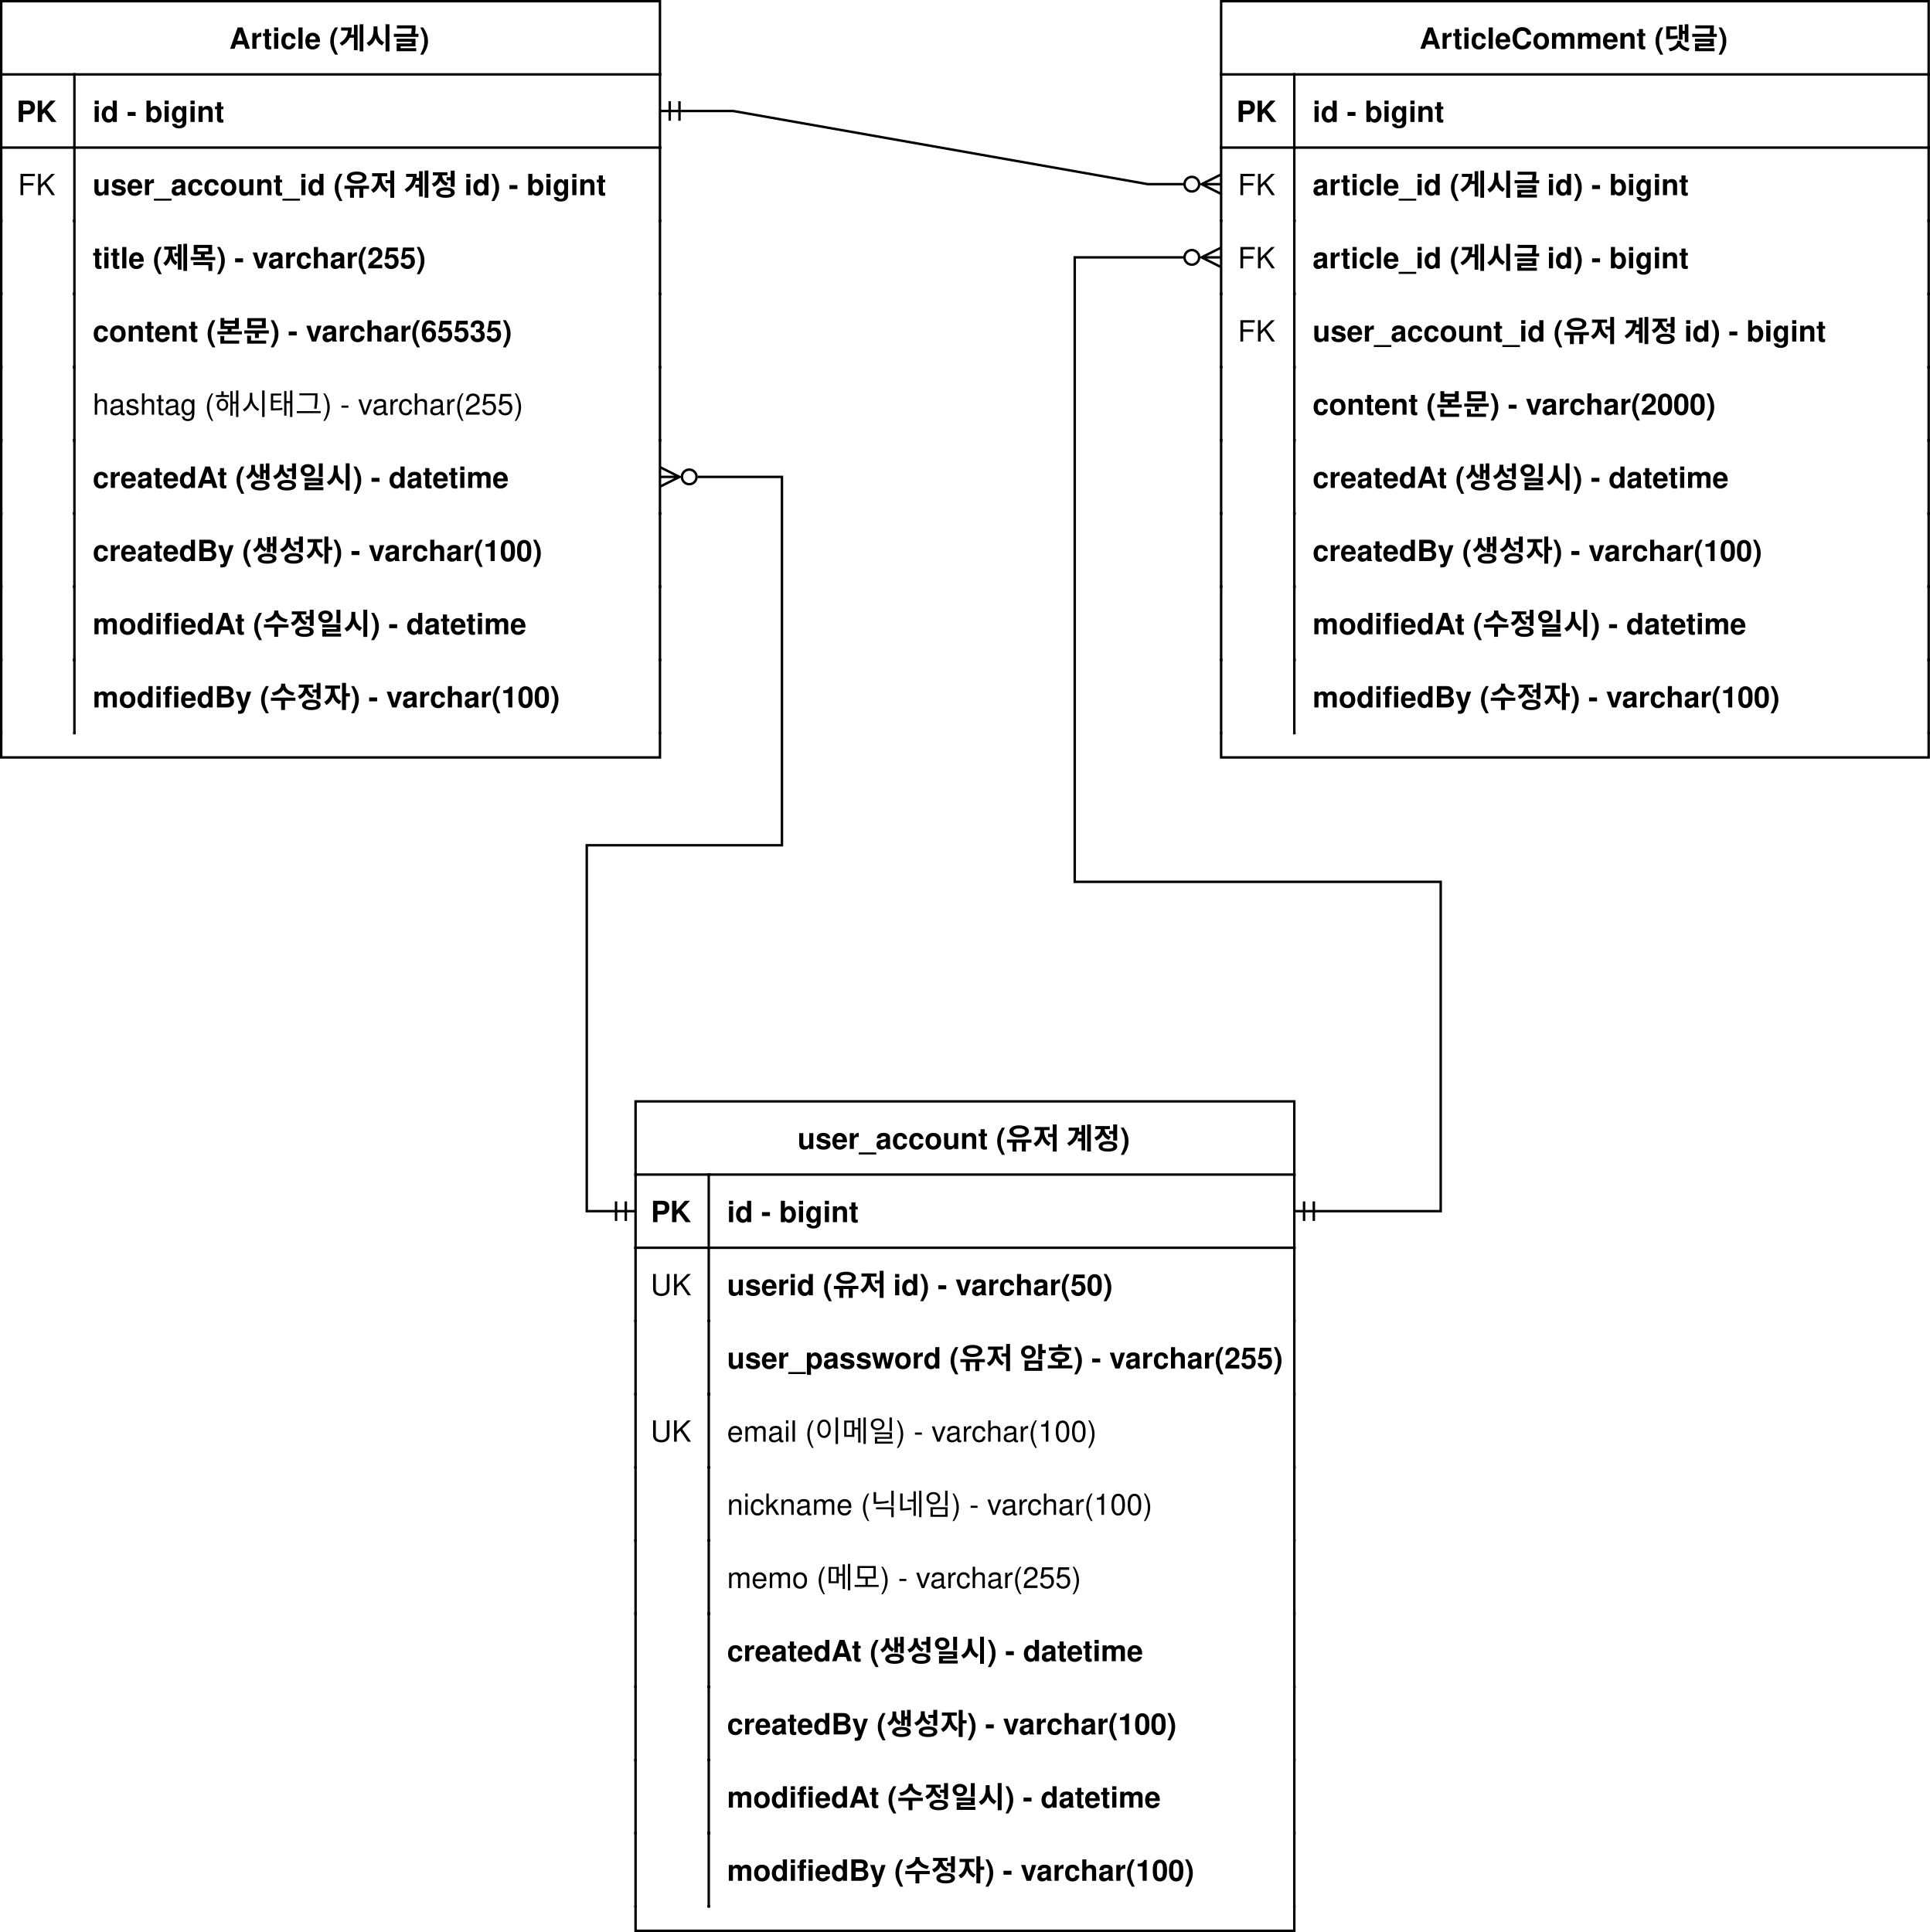
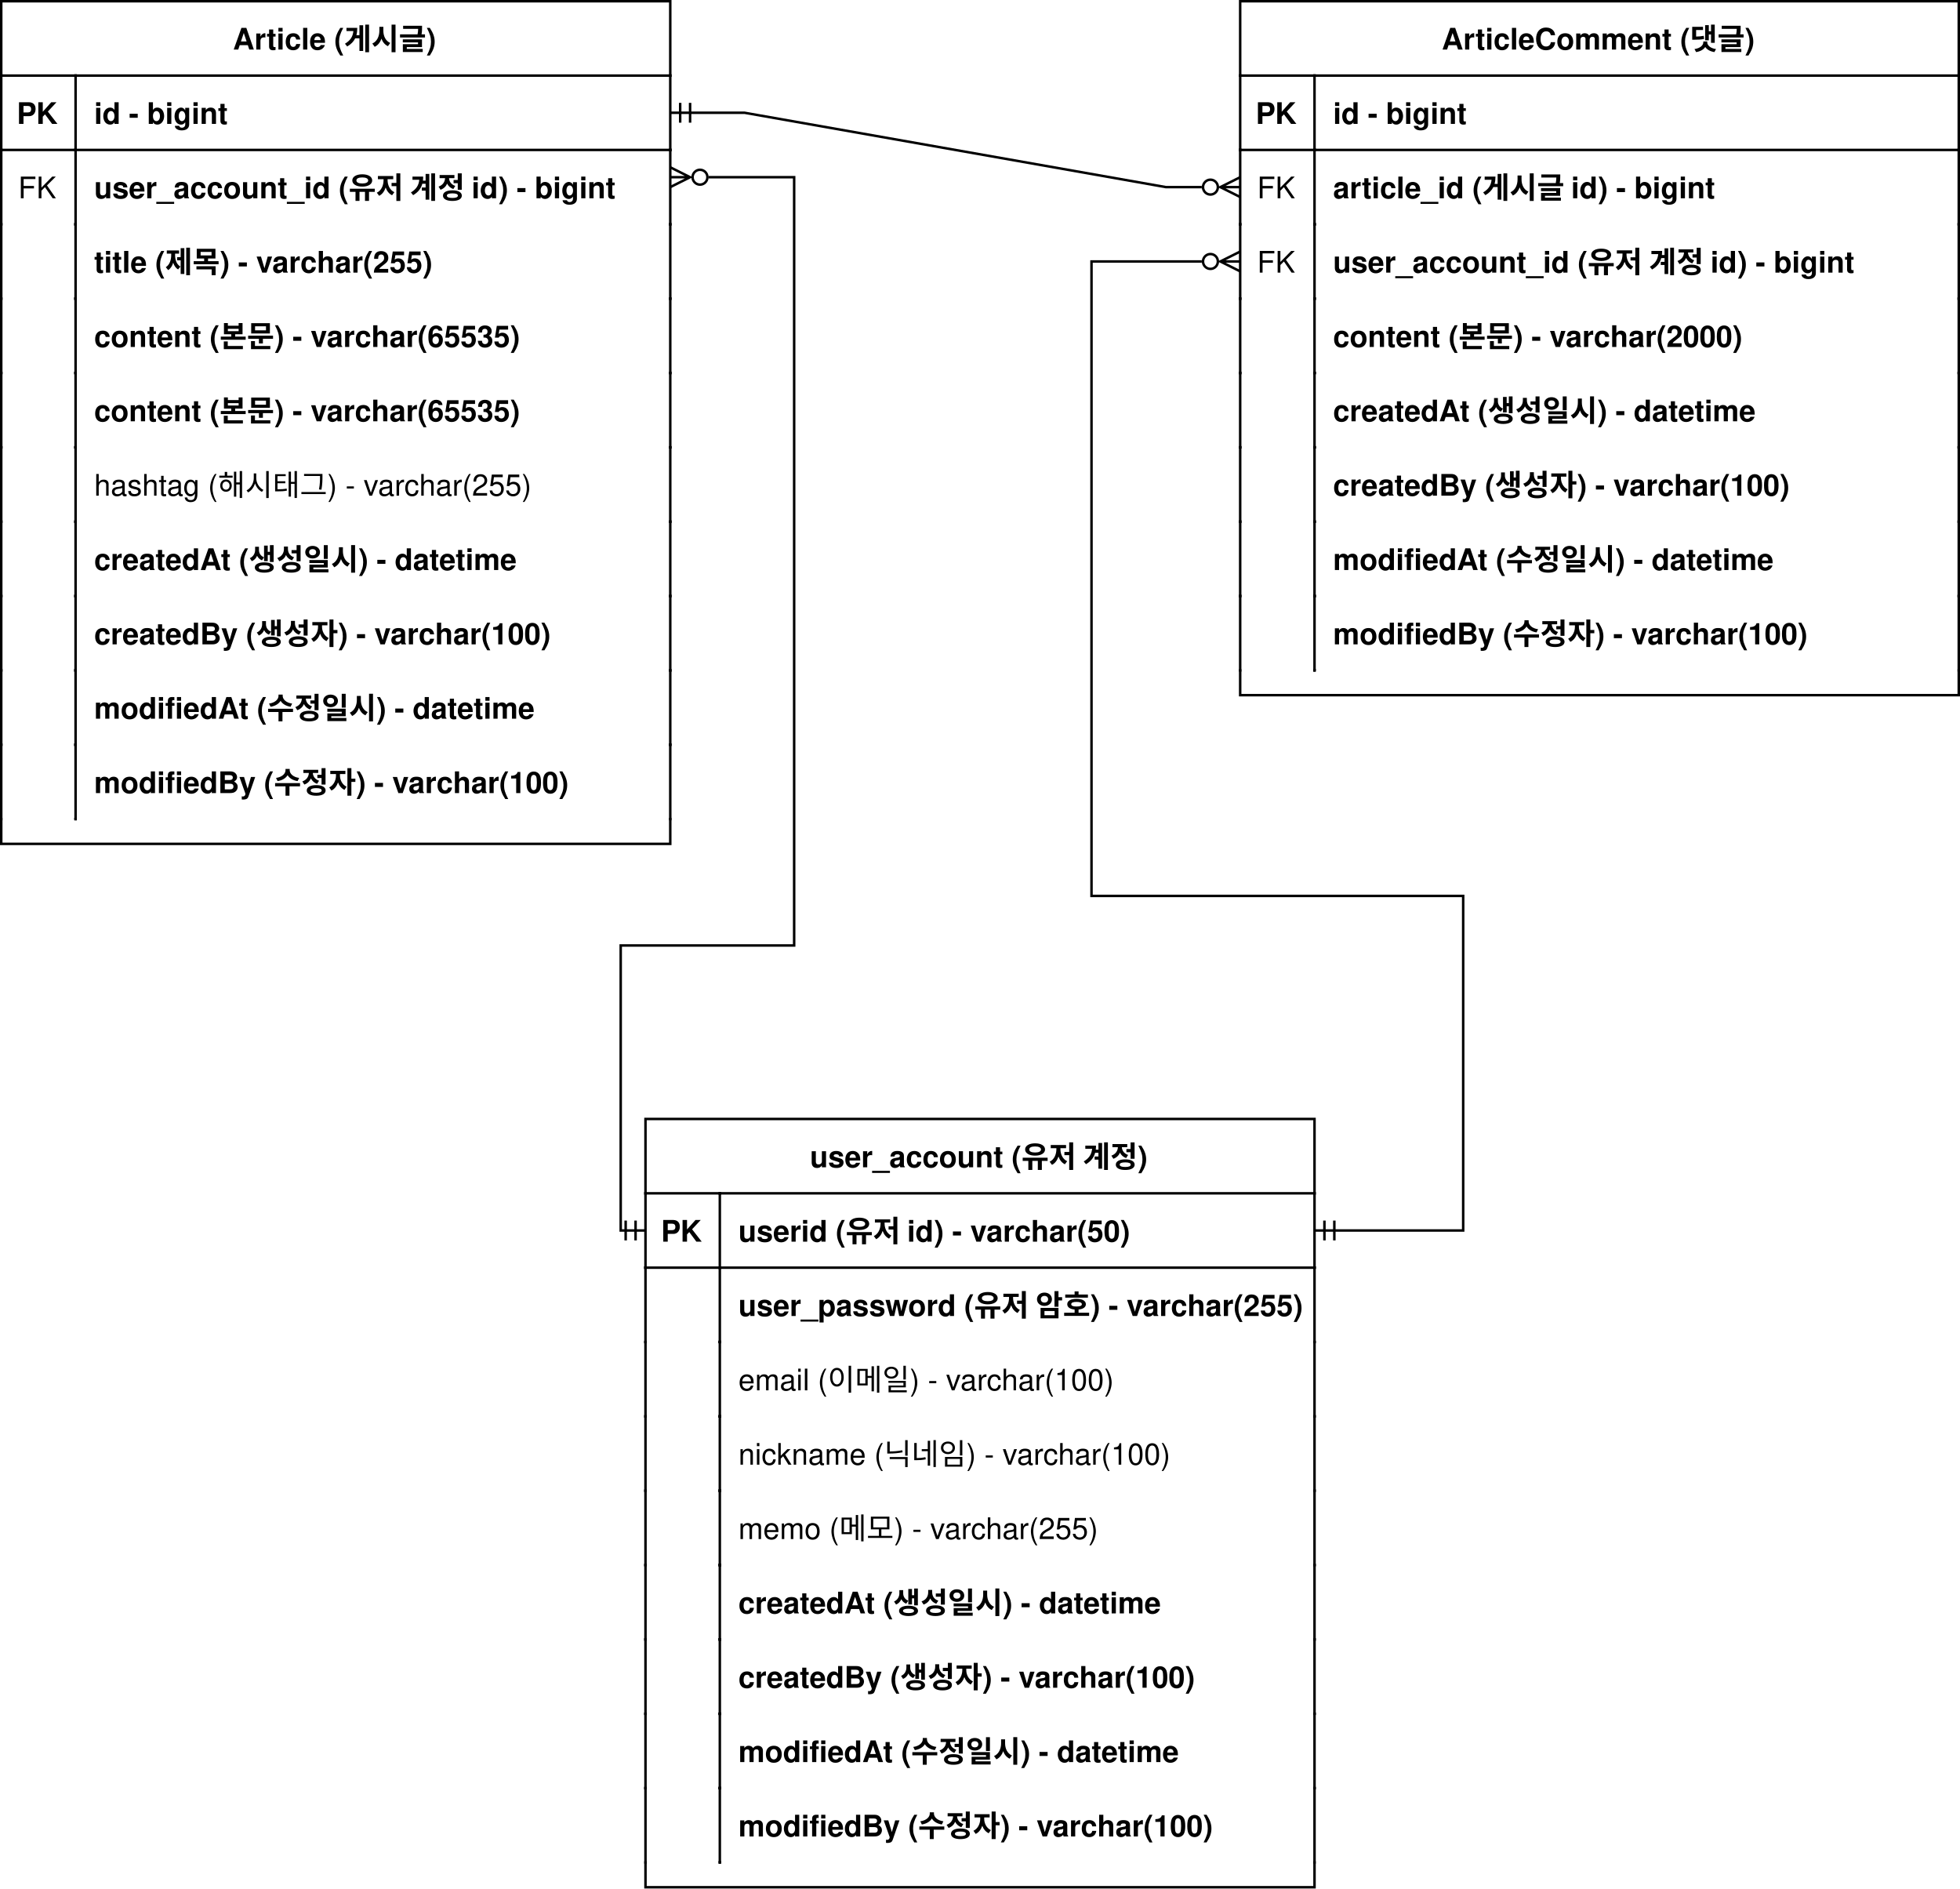
- <svg xmlns="http://www.w3.org/2000/svg" version="1.1" width="791px" height="792px" viewBox="-0.5 -0.5 791 792" content="&lt;mxfile host=&quot;app.diagrams.net&quot; modified=&quot;2022-12-03T14:19:27.117Z&quot; agent=&quot;5.0 (Windows NT 10.0; Win64; x64) AppleWebKit/537.36 (KHTML, like Gecko) Chrome/108.0.0.0 Safari/537.36&quot; etag=&quot;WDuB0_XGH_ebKMAukstE&quot; version=&quot;20.6.0&quot; type=&quot;github&quot;&gt;&lt;diagram id=&quot;R2lEEEUBdFMjLlhIrx00&quot; name=&quot;Page-1&quot;&gt;7Z1bc5s4FMc/DTPtQzuYS4IfjZ1sd5vOdtK9dJ92VCMbtoA8WGnsfvqVQAJsyRRqAjZoxk1BlmWs8xc/dDlHmjmPdr8kYON/QB4MNUP3dpq50AxjYuhT8h9N2Wcpt46TJayTwGOZioRPwXfIEnWW+hR4cHuQESMU4mBzmLhEcQyX+CANJAl6Psy2QuHht27AGgoJn5YgFFP/DjzsZ6mOrRfp72Cw9vk3T3T2TgR4Zpaw9YGHng+S4A7foxizS/wIkwjEMMbknQ8g+QoTzb7zMaa/dKYZ9+S1ornfrhFahxBsgu3bJYpI8nJLstyvQBSEtJpLBbmsIPJ15p1mzhOEcHYU7eYwpLbiZsiu6f7Eu3k9JLTcGh9Yvd9+NT+5OPgaffb3bz5OF7+/ecNK+QbCJ1a/swQHS1LZhv5Ku5tprqE5c+1urjmuNp2nKY7m6K9ZFeI9twupzQ09xOALTXK3GCSYycfUSQIRBAZBTH67uZik52EINtsgzZ6l+EHoPYA9esK8IH7mroId9B4z9dC8REgPpDB6SgundvjELoa+DcJgHZPjJakc+o1uArfkWh7AFrMcYvXxuoAJhrtSEqvOXyCKIE72JAt7l6uGtaSJxZrWc6FL45bl8UuaNHlbAkxo67zown7kgJmwgTkNwZzVdnqk+nd9lATfqXVCVptl26Xnz0EUEgG/g8A7SnJReiNJbRCE4RyFiBo4RjEUbEwzeQna/AGSNcQsYYMC1uBsl7xIzcz1t7Zmk2udk/NJcU5eNHuC5yje4oRoiZYBiUmfITWri9GGFRrCFS8/YfVOj78gjEn7PCWAyhbyY1UwGZh6TRW8lAhMQQQf35+UAfn9OADhI7lVg3gdZkZL79ygMJrEstK6zuv3uOKPmyci1bkK05uvH3gejOvbw6htj5IBzIb1zworaqVxaSAk950YYNJAnmJvKxg1v86ft7Ml2JlkN/Q35N+XYE1bR79G5/fgLK+73YBlEK8fsk/eHKnC7koVu9Ot1GpVJbWK60AmtmJCLSboL8iEm76ZcCOI4L5vJkAv4OWdiQS7tjmGjoRbwcxPW5j8C5ZL8pX435QPr+jTPHmUn+n0gPx1yHXq6ZO9qTkWS5za6Xe9PgTK3KDvXThWZEo6fABpW1ZDZoprIf/Pe+AvP/u3qy+/7X9Ft39Juo2KKV0zZdohU6QiaNDZvGCiVOp7VESR1oTYmcQB5sNDGSnm2p2rzWbabMpp8Q0kSx8krwzbfj1YZpwpnCEzQ3qDcxQzemfGxOi7IzIdBDQqBT4qaMh1qQtWpqP/2UzKK4oL0tVwnZQbc3JwzI0b2zbt01MM18uMM3UzOmZMVEfjAqBh9w2NyTC6GtUSV9iYiJ0NH2x9DNYZNhZ0VMq1SrPRC80x+bT0rQQkaQfkyjGity+k8XFEnCtTHOmcI07vHGkwF3Z1HLFq22PwHBFnu5YJJF/pzTAfuKLcWKQHlkbaEp0SWWhusdKJk8QjH8NBBK+dInU7Iw1kND6KiNNriiJdUyRfiNofRRqMZF4dRW5r22PwFBGHKhlF3H0FRe60qX7cDZnoFQtmhwaQ+goaHUD46LsCSJ8AsfoGiNFgVPPaAJJLXAGEW7Vk5gh5wSo46Ic42tQp1lypfkhzHY0PI+I4qcJI5xi57R0jDQY1rw4jZm17DB4j4qAlx0ipIyJiZOwdkQYSGh9BxBFS5vc5R1FUWqfhECGZyuuzrBK7jtvnVGbnl3P7VAOT9R4IGvh95k3kLMdPqQ5eTAbiwOSgPD/V2GReFeLY5Ih9P1sZcbxpF/R1iuti+X6D9bajJkODrmJzMsjcP1+KDFIZ8MfOq/f/rBb5qMAgN7Q4tAyyB/vc+fNkTBdN4vB54RRpy22ngYKGjBB5OBE1aXUBCJF5e3bauTDFO8t1IqRa5KNCiLwqxGkrhZBWFTRkhMifShRB+ieI1Pez016IOJFxnQSp1PioACKtCXFuod0gNMMDypmCGjJP5KxVCyAuASgyv9Bu+yQDXgFhqhUQeVWIDw6NwgkY+oiWPTTQzfi4oWZDLoEbMj/QTrkhmQ4ZDjdGORkiN7M4ZKn8QNuX0egwYokjpAojnWNE6gjaLUYadEOvDSO5xhVGLLGXqRxBW1XQ+AiigvJfAkFknqDdEkQcKx8OQVRY/rwqxPX5yhO0NkdaicM/UI6ooMqXwBGZK2i3HBlwWGVLxVXOdyQRxy2VK2i7EhodQuwag1nQW0Ne56SmA7x/hCHAAYrvincyy2QMmRiUMjgKWfOHsTeje7+S07vH7zBBf6APIN5z8hTvRSD2fk+llNBfDDl94C7An3lh5Pgfmv7WZmeLXSnbguOJXGmy/1w+KX2KnhYfS8+Kz3n3QcjRKEqMqW6LnpIlrAJJlg9z+Gk/WHxOa7nu7S3f1basnjwxSa3zDR5cb4VEP6J0XU2+r+mRh6tlH8ky++nsU4UkhYLMo4LM44KyuhEKamslUvV2WFr9ZUjK8ZnKwjm05o0uuUlKI2BYLTz3SA2sHn/rPf7KFVDZZi5yv1vpFYvPvlfq9Vwp8VE9/cr3VhKffkfh9HymLIYc3ESuE7VpyDmDIu1Qocsdb+UqEPs1f/aNhRY3KBzlriHyqhBn4elTfoWbQeFRwAdD7EGOhZyrnPGRQzmq9U+O3ve1HcguIdUKV9yQ7BKSjg5twHb7jJLT+EgTbW1qpTtSOQPddqo2T9SGIafrRsXl658nne55K5eBOEw5pK7IKMPyyatCHIqEEQjCHCWLdPtCV5tNU3ywJT7Sqdls23Tx75VjRW9fVaPDitpG5BKw0uWuuHIZDGMbkWqJK6hwq5bMHAfLrzGgS0BZlG7ymqYHljaz2JIfxxrikp+6/FD7h5yuG7PBqnPFj5fiR5e74cpl0KB3em38MOsv4h06P0yx9xnBCHF2sK4IOZhps0GOZNVFRgPNjA4ZasupC0BGp1vfymUwjIBL1RJXyJBsOaUCZ7Qvo/FRRHU8LoAiXe5/K5fBgDseDbwHB08RseOh4ma0qqDxAUQF8LsAgHS58628p95gAuzqADLK+H1yM4sTXCpsRm2MtBLAb5gYkWxxojDSNUbM2u6jL4aRYcTvq5a4wogkSryKmtGuhMZHEFtQQTlIBrn5+miNYhCWA2QchrQo8jygVAC0xf8HMd4zooAnjLSjMBo/HdFCFmLjMNDFUSQOMUpHK0Ex+HLxH0bFYIMHPwyK0SzWBfl9YF/KwKhalHwcwYLrjUOLBQM9GfHiKL81tSvz536SP5n/xjrITw6yX9iq2K1+xT5pJvYmOq7VMH5e7PzGdCVit47EZdjVYj/Ob7P5yVP5bybn5T9T7OQ0QQiXsydg439AHqQ5/gc=&lt;/diagram&gt;&lt;/mxfile&gt;" resource="https://app.diagrams.net/#Hbeginner0107%2Ffast-project-board%2Fmain%2Fdocument%2Fproject-board-erd.svg">
+ <svg xmlns="http://www.w3.org/2000/svg" version="1.1" width="791px" height="762px" viewBox="-0.5 -0.5 791 762" content="&lt;mxfile host=&quot;app.diagrams.net&quot; modified=&quot;2022-12-06T14:49:44.594Z&quot; agent=&quot;5.0 (Windows NT 10.0; Win64; x64) AppleWebKit/537.36 (KHTML, like Gecko) Chrome/108.0.0.0 Safari/537.36&quot; etag=&quot;fb7HxhsIgIs23FdnGONg&quot; version=&quot;20.6.0&quot; type=&quot;github&quot;&gt;&lt;diagram id=&quot;R2lEEEUBdFMjLlhIrx00&quot; name=&quot;Page-1&quot;&gt;7Z1tc5u4Fsc/DTPti3YwDzF+abCze2/T2Uzavdv7akcxsmELyIOVxu6nXwnEg5FMoCHYBs2kHZBlGXT+8NPTOVJ0J9z/FoOt9xm5MFA01d0r+kLRNN3Uyf804ZAmTKezNGET+26aNCkSvvg/IUtUWeqT78LdUUaMUID97XHiCkURXOGjNBDH6Pk42xoFx7+6BRvIJXxZgYBP/ct3sZemWqZapP8O/Y2X/fJEZZ+EIMvMEnYecNHzURLc41sUYXaJ9zAOQQQjTD75DOLvMFbMpYcxvdO5ot2SvzXN/XGD0CaAYOvvPq5QSJJXO5Lldg1CP6DVXCrIZgWRn9OXiu7ECOH0KNw7MKCmysyQXtPtiU/zeohpuQ2+sP60+65/sbH/PfzmHT7czxZ/fPjASvkBgidWv/MY+ytS2Zr6TlnOFVtTLEdZOoplKzMnSbEUS33PqhAfMruQ2tzSQwweaZK9wyDGTD66ShKIIDDwI3Lv+mKSnAcB2O78JHua4vmBewcO6AlnBWVn9trfQ/chVQ/NS4R0Rwqjp7Rwaocv7GLoxyDwNxE5XpHKob9ox3BHruUO7DDLwVdfVhcwxnBfSmLV+RtEIcTxgWRhn2aqYU/SxGBP0nOhS23K8nglTeoGSwRMaJu86MJ+5ICZsIU5Nc6c9XZ6oPq3PRT7P6l1AlabZdsl589+GBAB/w6BW0myUfIiSWzgB4GDAkQNHKEIcjammdwYbb+CeAMxS9ginz1wpk3+SM046kdTMcm1OuR8UpyTP5o9xg6KdjgmWqJlQGLSZ0jNamO0ZYUGcJ2VH7N6p8ePCGPyfJ4SQO0T8rIqmAx0taEK3koEOieC+08nZUDuH/sgeCCvahBtgtRoyZsbFEYTWFZY13n9Viu++ngiUp3rIHn5er7rwqi5PbTG9igZQG9Z/6ywolZalwYC8t6JACYPyFPk7jij5tf563Y2ODuT7Jr6gfx79Df06Tiv0bN3cJrX3m3Byo82d+k3byqqMPtSxV45+ZQanaqkUXE9yMSUTGjEBPUNmXBzbibccCK4PTcToOtn5b0SCWZjcwwdCVPOzE87GP8NVivyk/jvhA/vaGueNOXnKj0g/1vkOtWkZa8rlsESZ2byW++PgeJo9LMLx4pISccNkK5lNWSm2Aby/rwF3uqbN10//vfwHzT9n6DbKJnSN1NmPTJFKIIWnc0LJkqtvkdFFGFN8J1J7ONseCglhaMsbWU+V+azjBY/QLzyQPxOM833g2XGK4UzZGYIX3CWZMbZmTHRzt0RmQ0CGrUCHxU0xLpUOSvT0f90JuUdxQXpathWwg2HHFS5cWOaunl6iuF6mfFK3QyZGfefHp276E5zwONfy8cwetz8cyvnM1ozg1NRU4ycZobZIzOEKuDboNfCjBescVrzg2aG8Lb52YzxIqND2QwZGeKXmRybuoB+hnXufsZkGKNT9RKXPY0J3zbwwM7DYJNiY0EnMmyjtIBpoVh6tpJpKgBJMmZ15RhRuxfS+DjCN0gkR/rmSL7q9HwcabF84uo4YjS2x+A5wi+QWMWQ/KQ7Zx0QJ+HGIjkwFPIs0Vn0hWIXi2Mzkrjka9gP4bVTpPHwQXMZjY8i/IoMSZHeKWKcnSItJr+ujiLTxvYYPEX42S1GEftQQ5GlMlOr3ZCJWuNjMTSANFfQ6ACSTdhKgJwTINNzA0RrMap5bQDJJS4Bklm1ZOYQuf7aP+qHWMrMKpbpyn5Iex2NDyMt5lAlRt4II7p6doy0GNS8Oozoje0xeIzwg5YZRkodER4jY++ItJDQ+AjCj5CyUAEOCsPSOg2LCEmXgQLKKjGbRAqYCeysWW9GAjkw2axB0CJUQP6IvCpWgEgHb9cg4AcmBxUsQI5N5lXBj02OOFxAJyOON92CvklxfXh8tXDRGDUZWnQV25NBFDHgrcgglEHW7Lz6kAH1Ih8VGMSG5oeWQdqwz+MFnAwDpghiBFw4Rbry9GyhoNEhRC6duwCCiOID9EoQfhBqQAAZ5dI5YU3w40LdxpwZCU86WUR39TgRBzSUk1cXwBNh7IBeB6v0Ac9e6XL2Kq8KvuHQyhVUU0c0ZdVCN+PjhhzJugRuiOIH9MoNwVDWcLgxyoEssZn5gSzpw9O9jEaHEUOTGLkAjIhCCvSLkeuNQ/OiPXKNS4wYgkg00omnSwWNjyAyBv8FEEQYTKBfgvBj5cMhiIzCn1cFv7ZSevE05kgnYfcHyhEZQ/kSOCIKJ9AvRwYcRdmQYZTzDUj4cUvpxtOthEaHELPBYBZ0NzCrc1LTPj48wABgH0XL4pPUMilDJhqlDA4D9vjDyJ3TrV7J6fLhJ4zRV/QZRIeMPMVnIYjcPxIpxfSOYUYfuPfxt6wwcvx/mv7RZGeLfSnbIsMTudL48K18UvoWPS2+lpwV33Nv/SBDIy8xprodeopXsA4kaT6cwU95YeEgreWmr7d8E9uyevLEOLHOD3h0vTUSvUfJupp8G9OKd5JhVmSZ3jr7ViFJriC9UpBeLSitG66grlYi1e9+pTRfhiSd1pSS71m+Il3wkhR6L086aPcIDSybv82av2IF1D4zF7m9rfCK+bbvlXqs1Up8VK1f8VZKfOuXvs5r1pMWS0ezVq95+Y3eX/Nqe6V2huy9LhaTdEl4zchJN+jocxdcsQqGEcy3XuGSHIJgvklHYAt2u2cUnwZIkmgqMyMJHG8NNDp8470MZVzf03Ujw2ecnydn3wF3IGF96xUueSII6wtD4Ac5RxbJFiO2Mp8l7GBTucIh+HQ3XP7/K2eK2r2qRscUGer3ApjS6w65YhkMI9RvvcQlVDKrlswc+avvEQjZ5uo2XQdkzZIDQ5kbbGrXMoY4tduUHzLG7+m60VusLpT8eCt+9LlbrlgGLbqm18YPvfliraHzQ+f7niEMUcYO1hUhB3NlPshhrKbIaKGZ0SFDhoW/BGT0uVmuWAbDCKxRL3GJDEFYeOkg3b2MxkcR2fE4P0V63SpXLIMBdzxaeIkMniJ8x0P6R3eqoPEBRAZqugCA9LlLrrin3mIC7OoAMso4TWIz8xNc0j26MUY6CdQ0TIzo/JSaxEjvGOlzr1yxDIYRp6le4hIjgmjA0ju6WwmNjyAmp4KyMzR5+XpogyIQlB2hj12Xizx3KBEAfeL/gRgfGFHAE0ZKxV36lz2XRa7Uxw7NFY9r3hu7E+dnVm8vOj+zsYMXfZ/buTST2wOHUgYG1aLkqqNyJreMWWxZyUnH5kp+U6/Pn/PuF/PfsCA4hbrTO+xU68Z5tT5pp/U2Mm70XJzU+pVo2LipaNg0ajVWzW9O6jV5M3ld/loNc9+u7pCa3c1LMQhefhjIaYwQLmePwdb7jFxIc/wL&lt;/diagram&gt;&lt;/mxfile&gt;" resource="https://app.diagrams.net/#Hbeginner0107%2Ffast-project-board%2Fmain%2Fdocument%2Fproject-board-erd.svg">
  <defs>
    <clipPath id="mx-clip-0-30-30-30-0">
      <rect x="0" y="30" width="30" height="30" />
    </clipPath>
    <clipPath id="mx-clip-36-30-234-30-0">
      <rect x="36" y="30" width="234" height="30" />
    </clipPath>
    <clipPath id="mx-clip-0-60-30-30-0">
      <rect x="0" y="60" width="30" height="30" />
    </clipPath>
    <clipPath id="mx-clip-36-60-234-30-0">
      <rect x="36" y="60" width="234" height="30" />
    </clipPath>
    <clipPath id="mx-clip-36-90-234-30-0">
      <rect x="36" y="90" width="234" height="30" />
    </clipPath>
    <clipPath id="mx-clip-36-120-234-30-0">
      <rect x="36" y="120" width="234" height="30" />
    </clipPath>
    <clipPath id="mx-clip-36-150-234-30-0">
      <rect x="36" y="150" width="234" height="30" />
    </clipPath>
    <clipPath id="mx-clip-36-180-234-30-0">
      <rect x="36" y="180" width="234" height="30" />
    </clipPath>
    <clipPath id="mx-clip-36-210-234-30-0">
      <rect x="36" y="210" width="234" height="30" />
    </clipPath>
    <clipPath id="mx-clip-36-240-234-30-0">
      <rect x="36" y="240" width="234" height="30" />
    </clipPath>
    <clipPath id="mx-clip-36-270-234-30-0">
      <rect x="36" y="270" width="234" height="30" />
    </clipPath>
+     <clipPath id="mx-clip-36-300-234-30-0">
+       <rect x="36" y="300" width="234" height="30" />
+     </clipPath>
    <clipPath id="mx-clip-500-30-30-30-0">
      <rect x="500" y="30" width="30" height="30" />
    </clipPath>
    <clipPath id="mx-clip-536-30-254-30-0">
      <rect x="536" y="30" width="254" height="30" />
    </clipPath>
    <clipPath id="mx-clip-500-60-30-30-0">
      <rect x="500" y="60" width="30" height="30" />
    </clipPath>
    <clipPath id="mx-clip-536-60-254-30-0">
      <rect x="536" y="60" width="254" height="30" />
    </clipPath>
    <clipPath id="mx-clip-500-90-30-30-0">
      <rect x="500" y="90" width="30" height="30" />
    </clipPath>
    <clipPath id="mx-clip-536-90-254-30-0">
      <rect x="536" y="90" width="254" height="30" />
    </clipPath>
-     <clipPath id="mx-clip-500-120-30-30-0">
-       <rect x="500" y="120" width="30" height="30" />
-     </clipPath>
    <clipPath id="mx-clip-536-120-254-30-0">
      <rect x="536" y="120" width="254" height="30" />
    </clipPath>
    <clipPath id="mx-clip-536-150-254-30-0">
      <rect x="536" y="150" width="254" height="30" />
    </clipPath>
    <clipPath id="mx-clip-536-180-254-30-0">
      <rect x="536" y="180" width="254" height="30" />
    </clipPath>
    <clipPath id="mx-clip-536-210-254-30-0">
      <rect x="536" y="210" width="254" height="30" />
    </clipPath>
    <clipPath id="mx-clip-536-240-254-30-0">
      <rect x="536" y="240" width="254" height="30" />
    </clipPath>
-     <clipPath id="mx-clip-536-270-254-30-0">
-       <rect x="536" y="270" width="254" height="30" />
-     </clipPath>
    <clipPath id="mx-clip-260-481-30-30-0">
      <rect x="260" y="481" width="30" height="30" />
    </clipPath>
    <clipPath id="mx-clip-296-481-234-30-0">
      <rect x="296" y="481" width="234" height="30" />
    </clipPath>
-     <clipPath id="mx-clip-260-511-30-30-0">
-       <rect x="260" y="511" width="30" height="30" />
-     </clipPath>
    <clipPath id="mx-clip-296-511-234-30-0">
      <rect x="296" y="511" width="234" height="30" />
    </clipPath>
    <clipPath id="mx-clip-296-541-234-30-0">
      <rect x="296" y="541" width="234" height="30" />
    </clipPath>
-     <clipPath id="mx-clip-260-571-30-30-0">
-       <rect x="260" y="571" width="30" height="30" />
-     </clipPath>
    <clipPath id="mx-clip-296-571-234-30-0">
      <rect x="296" y="571" width="234" height="30" />
    </clipPath>
    <clipPath id="mx-clip-296-601-234-30-0">
      <rect x="296" y="601" width="234" height="30" />
    </clipPath>
    <clipPath id="mx-clip-296-631-234-30-0">
      <rect x="296" y="631" width="234" height="30" />
    </clipPath>
    <clipPath id="mx-clip-296-661-234-30-0">
      <rect x="296" y="661" width="234" height="30" />
    </clipPath>
    <clipPath id="mx-clip-296-691-234-30-0">
      <rect x="296" y="691" width="234" height="30" />
    </clipPath>
    <clipPath id="mx-clip-296-721-234-30-0">
      <rect x="296" y="721" width="234" height="30" />
-     </clipPath>
-     <clipPath id="mx-clip-296-751-234-30-0">
-       <rect x="296" y="751" width="234" height="30" />
    </clipPath>
  </defs>
  <g>
    <path d="M 0 30 L 0 0 L 270 0 L 270 30" fill="rgb(255, 255, 255)" stroke="rgb(0, 0, 0)" stroke-miterlimit="10" pointer-events="all" />
-     <path d="M 0 30 L 0 310 L 270 310 L 270 30" fill="none" stroke="rgb(0, 0, 0)" stroke-miterlimit="10" pointer-events="none" />
+     <path d="M 0 30 L 0 340 L 270 340 L 270 30" fill="none" stroke="rgb(0, 0, 0)" stroke-miterlimit="10" pointer-events="none" />
    <path d="M 0 30 L 270 30" fill="none" stroke="rgb(0, 0, 0)" stroke-miterlimit="10" pointer-events="none" />
-     <path d="M 30 30 L 30 60 L 30 90 L 30 120 L 30 150 L 30 180 L 30 210 L 30 240 L 30 270 L 30 300" fill="none" stroke="rgb(0, 0, 0)" stroke-miterlimit="10" pointer-events="none" />
+     <path d="M 30 30 L 30 60 L 30 90 L 30 120 L 30 150 L 30 180 L 30 210 L 30 240 L 30 270 L 30 300 L 30 330" fill="none" stroke="rgb(0, 0, 0)" stroke-miterlimit="10" pointer-events="none" />
    <g fill="rgb(0, 0, 0)" font-family="Helvetica" font-weight="bold" pointer-events="none" text-anchor="middle" font-size="12px">
      <text x="134.5" y="19.5">Article (게시글)</text>
    </g>
    <path d="M 0 30 M 270 30 M 270 60 L 0 60" fill="none" stroke="rgb(0, 0, 0)" stroke-linecap="square" stroke-miterlimit="10" pointer-events="none" />
    <path d="M 0 30 M 30 30 M 30 60 M 0 60" fill="none" stroke="rgb(0, 0, 0)" stroke-linecap="square" stroke-miterlimit="10" pointer-events="none" />
    <g fill="rgb(0, 0, 0)" font-family="Helvetica" font-weight="bold" pointer-events="none" clip-path="url(#mx-clip-0-30-30-30-0)" text-anchor="middle" font-size="12px">
      <text x="14.5" y="49.5">PK</text>
    </g>
    <path d="M 30 30 M 270 30 M 270 60 M 30 60" fill="none" stroke="rgb(0, 0, 0)" stroke-linecap="square" stroke-miterlimit="10" pointer-events="none" />
    <g fill="rgb(0, 0, 0)" font-family="Helvetica" font-weight="bold" text-decoration="underline" pointer-events="none" clip-path="url(#mx-clip-36-30-234-30-0)" font-size="12px">
      <text x="37.5" y="49.5">id - bigint</text>
    </g>
    <path d="M 0 60 M 30 60 M 30 90 M 0 90" fill="none" stroke="rgb(0, 0, 0)" stroke-linecap="square" stroke-miterlimit="10" pointer-events="none" />
    <g fill="rgb(0, 0, 0)" font-family="Helvetica" pointer-events="none" clip-path="url(#mx-clip-0-60-30-30-0)" text-anchor="middle" font-size="12px">
      <text x="14.5" y="79.5">FK</text>
    </g>
    <path d="M 30 60 M 270 60 M 270 90 M 30 90" fill="none" stroke="rgb(0, 0, 0)" stroke-linecap="square" stroke-miterlimit="10" pointer-events="none" />
    <g fill="rgb(0, 0, 0)" font-family="Helvetica" font-weight="bold" pointer-events="none" clip-path="url(#mx-clip-36-60-234-30-0)" font-size="12px">
      <text x="37.5" y="79.5">user_account_id (유저 계정 id) - bigint </text>
    </g>
    <path d="M 0 90 M 30 90 M 30 120 M 0 120" fill="none" stroke="rgb(0, 0, 0)" stroke-linecap="square" stroke-miterlimit="10" pointer-events="none" />
    <path d="M 30 90 M 270 90 M 270 120 M 30 120" fill="none" stroke="rgb(0, 0, 0)" stroke-linecap="square" stroke-miterlimit="10" pointer-events="none" />
    <g fill="rgb(0, 0, 0)" font-family="Helvetica" font-weight="bold" pointer-events="none" clip-path="url(#mx-clip-36-90-234-30-0)" font-size="12px">
      <text x="37.5" y="109.5">title (제목) - varchar(255) </text>
    </g>
    <path d="M 0 120 M 30 120 M 30 150 M 0 150" fill="none" stroke="rgb(0, 0, 0)" stroke-linecap="square" stroke-miterlimit="10" pointer-events="none" />
    <path d="M 30 120 M 270 120 M 270 150 M 30 150" fill="none" stroke="rgb(0, 0, 0)" stroke-linecap="square" stroke-miterlimit="10" pointer-events="none" />
    <g fill="rgb(0, 0, 0)" font-family="Helvetica" font-weight="bold" pointer-events="none" clip-path="url(#mx-clip-36-120-234-30-0)" font-size="12px">
      <text x="37.5" y="139.5">content (본문) - varchar(65535)</text>
    </g>
    <path d="M 0 150 M 30 150 M 30 180 M 0 180" fill="none" stroke="rgb(0, 0, 0)" stroke-linecap="square" stroke-miterlimit="10" pointer-events="none" />
    <path d="M 30 150 M 270 150 M 270 180 M 30 180" fill="none" stroke="rgb(0, 0, 0)" stroke-linecap="square" stroke-miterlimit="10" pointer-events="none" />
-     <g fill="rgb(0, 0, 0)" font-family="Helvetica" pointer-events="none" clip-path="url(#mx-clip-36-150-234-30-0)" font-size="12px">
-       <text x="37.5" y="169.5">hashtag (해시태그) - varchar(255)</text>
+     <g fill="rgb(0, 0, 0)" font-family="Helvetica" font-weight="bold" pointer-events="none" clip-path="url(#mx-clip-36-150-234-30-0)" font-size="12px">
+       <text x="37.5" y="169.5">content (본문) - varchar(65535)</text>
    </g>
    <path d="M 0 180 M 30 180 M 30 210 M 0 210" fill="none" stroke="rgb(0, 0, 0)" stroke-linecap="square" stroke-miterlimit="10" pointer-events="none" />
    <path d="M 30 180 M 270 180 M 270 210 M 30 210" fill="none" stroke="rgb(0, 0, 0)" stroke-linecap="square" stroke-miterlimit="10" pointer-events="none" />
-     <g fill="rgb(0, 0, 0)" font-family="Helvetica" font-weight="bold" pointer-events="none" clip-path="url(#mx-clip-36-180-234-30-0)" font-size="12px">
-       <text x="37.5" y="199.5">createdAt (생성일시) - datetime</text>
+     <g fill="rgb(0, 0, 0)" font-family="Helvetica" pointer-events="none" clip-path="url(#mx-clip-36-180-234-30-0)" font-size="12px">
+       <text x="37.5" y="199.5">hashtag (해시태그) - varchar(255)</text>
    </g>
    <path d="M 0 210 M 30 210 M 30 240 M 0 240" fill="none" stroke="rgb(0, 0, 0)" stroke-linecap="square" stroke-miterlimit="10" pointer-events="none" />
    <path d="M 30 210 M 270 210 M 270 240 M 30 240" fill="none" stroke="rgb(0, 0, 0)" stroke-linecap="square" stroke-miterlimit="10" pointer-events="none" />
    <g fill="rgb(0, 0, 0)" font-family="Helvetica" font-weight="bold" pointer-events="none" clip-path="url(#mx-clip-36-210-234-30-0)" font-size="12px">
-       <text x="37.5" y="229.5">createdBy (생성자) - varchar(100)</text>
+       <text x="37.5" y="229.5">createdAt (생성일시) - datetime</text>
    </g>
    <path d="M 0 240 M 30 240 M 30 270 M 0 270" fill="none" stroke="rgb(0, 0, 0)" stroke-linecap="square" stroke-miterlimit="10" pointer-events="none" />
    <path d="M 30 240 M 270 240 M 270 270 M 30 270" fill="none" stroke="rgb(0, 0, 0)" stroke-linecap="square" stroke-miterlimit="10" pointer-events="none" />
    <g fill="rgb(0, 0, 0)" font-family="Helvetica" font-weight="bold" pointer-events="none" clip-path="url(#mx-clip-36-240-234-30-0)" font-size="12px">
-       <text x="37.5" y="259.5">modifiedAt (수정일시) - datetime</text>
+       <text x="37.5" y="259.5">createdBy (생성자) - varchar(100)</text>
    </g>
    <path d="M 0 270 M 30 270 M 30 300 M 0 300" fill="none" stroke="rgb(0, 0, 0)" stroke-linecap="square" stroke-miterlimit="10" pointer-events="none" />
    <path d="M 30 270 M 270 270 M 270 300 M 30 300" fill="none" stroke="rgb(0, 0, 0)" stroke-linecap="square" stroke-miterlimit="10" pointer-events="none" />
    <g fill="rgb(0, 0, 0)" font-family="Helvetica" font-weight="bold" pointer-events="none" clip-path="url(#mx-clip-36-270-234-30-0)" font-size="12px">
-       <text x="37.5" y="289.5">modifiedBy (수정자) - varchar(100)</text>
+       <text x="37.5" y="289.5">modifiedAt (수정일시) - datetime</text>
+     </g>
+     <path d="M 0 300 M 30 300 M 30 330 M 0 330" fill="none" stroke="rgb(0, 0, 0)" stroke-linecap="square" stroke-miterlimit="10" pointer-events="none" />
+     <path d="M 30 300 M 270 300 M 270 330 M 30 330" fill="none" stroke="rgb(0, 0, 0)" stroke-linecap="square" stroke-miterlimit="10" pointer-events="none" />
+     <g fill="rgb(0, 0, 0)" font-family="Helvetica" font-weight="bold" pointer-events="none" clip-path="url(#mx-clip-36-300-234-30-0)" font-size="12px">
+       <text x="37.5" y="319.5">modifiedBy (수정자) - varchar(100)</text>
    </g>
    <path d="M 500 30 L 500 0 L 790 0 L 790 30" fill="rgb(255, 255, 255)" stroke="rgb(0, 0, 0)" stroke-miterlimit="10" pointer-events="none" />
-     <path d="M 500 30 L 500 310 L 790 310 L 790 30" fill="none" stroke="rgb(0, 0, 0)" stroke-miterlimit="10" pointer-events="none" />
+     <path d="M 500 30 L 500 280 L 790 280 L 790 30" fill="none" stroke="rgb(0, 0, 0)" stroke-miterlimit="10" pointer-events="none" />
    <path d="M 500 30 L 790 30" fill="none" stroke="rgb(0, 0, 0)" stroke-miterlimit="10" pointer-events="none" />
-     <path d="M 530 30 L 530 60 L 530 90 L 530 120 L 530 150 L 530 180 L 530 210 L 530 240 L 530 270 L 530 300" fill="none" stroke="rgb(0, 0, 0)" stroke-miterlimit="10" pointer-events="none" />
+     <path d="M 530 30 L 530 60 L 530 90 L 530 120 L 530 150 L 530 180 L 530 210 L 530 240 L 530 270" fill="none" stroke="rgb(0, 0, 0)" stroke-miterlimit="10" pointer-events="none" />
    <g fill="rgb(0, 0, 0)" font-family="Helvetica" font-weight="bold" pointer-events="none" text-anchor="middle" font-size="12px">
      <text x="644.5" y="19.5">ArticleComment (댓글)</text>
    </g>
    <path d="M 500 30 M 790 30 M 790 60 L 500 60" fill="none" stroke="rgb(0, 0, 0)" stroke-linecap="square" stroke-miterlimit="10" pointer-events="none" />
    <path d="M 500 30 M 530 30 M 530 60 M 500 60" fill="none" stroke="rgb(0, 0, 0)" stroke-linecap="square" stroke-miterlimit="10" pointer-events="none" />
    <g fill="rgb(0, 0, 0)" font-family="Helvetica" font-weight="bold" pointer-events="none" clip-path="url(#mx-clip-500-30-30-30-0)" text-anchor="middle" font-size="12px">
      <text x="514.5" y="49.5">PK</text>
    </g>
    <path d="M 530 30 M 790 30 M 790 60 M 530 60" fill="none" stroke="rgb(0, 0, 0)" stroke-linecap="square" stroke-miterlimit="10" pointer-events="none" />
    <g fill="rgb(0, 0, 0)" font-family="Helvetica" font-weight="bold" text-decoration="underline" pointer-events="none" clip-path="url(#mx-clip-536-30-254-30-0)" font-size="12px">
      <text x="537.5" y="49.5">id - bigint</text>
    </g>
    <path d="M 500 60 M 530 60 M 530 90 M 500 90" fill="none" stroke="rgb(0, 0, 0)" stroke-linecap="square" stroke-miterlimit="10" pointer-events="none" />
    <g fill="rgb(0, 0, 0)" font-family="Helvetica" pointer-events="none" clip-path="url(#mx-clip-500-60-30-30-0)" text-anchor="middle" font-size="12px">
      <text x="514.5" y="79.5">FK</text>
    </g>
    <path d="M 530 60 M 790 60 M 790 90 M 530 90" fill="none" stroke="rgb(0, 0, 0)" stroke-linecap="square" stroke-miterlimit="10" pointer-events="none" />
    <g fill="rgb(0, 0, 0)" font-family="Helvetica" font-weight="bold" pointer-events="none" clip-path="url(#mx-clip-536-60-254-30-0)" font-size="12px">
      <text x="537.5" y="79.5">article_id (게시글 id) - bigint</text>
    </g>
    <path d="M 500 90 M 530 90 M 530 120 M 500 120" fill="none" stroke="rgb(0, 0, 0)" stroke-linecap="square" stroke-miterlimit="10" pointer-events="none" />
    <g fill="rgb(0, 0, 0)" font-family="Helvetica" pointer-events="none" clip-path="url(#mx-clip-500-90-30-30-0)" text-anchor="middle" font-size="12px">
      <text x="514.5" y="109.5">FK</text>
    </g>
    <path d="M 530 90 M 790 90 M 790 120 M 530 120" fill="none" stroke="rgb(0, 0, 0)" stroke-linecap="square" stroke-miterlimit="10" pointer-events="none" />
    <g fill="rgb(0, 0, 0)" font-family="Helvetica" font-weight="bold" pointer-events="none" clip-path="url(#mx-clip-536-90-254-30-0)" font-size="12px">
-       <text x="537.5" y="109.5">article_id (게시글 id) - bigint</text>
+       <text x="537.5" y="109.5">user_account_id (유저 계정 id) - bigint</text>
    </g>
    <path d="M 500 120 M 530 120 M 530 150 M 500 150" fill="none" stroke="rgb(0, 0, 0)" stroke-linecap="square" stroke-miterlimit="10" pointer-events="none" />
-     <g fill="rgb(0, 0, 0)" font-family="Helvetica" pointer-events="none" clip-path="url(#mx-clip-500-120-30-30-0)" text-anchor="middle" font-size="12px">
-       <text x="514.5" y="139.5">FK</text>
-     </g>
    <path d="M 530 120 M 790 120 M 790 150 M 530 150" fill="none" stroke="rgb(0, 0, 0)" stroke-linecap="square" stroke-miterlimit="10" pointer-events="none" />
    <g fill="rgb(0, 0, 0)" font-family="Helvetica" font-weight="bold" pointer-events="none" clip-path="url(#mx-clip-536-120-254-30-0)" font-size="12px">
-       <text x="537.5" y="139.5">user_account_id (유저 계정 id) - bigint</text>
+       <text x="537.5" y="139.5">content (본문) - varchar(2000)</text>
    </g>
    <path d="M 500 150 M 530 150 M 530 180 M 500 180" fill="none" stroke="rgb(0, 0, 0)" stroke-linecap="square" stroke-miterlimit="10" pointer-events="none" />
    <path d="M 530 150 M 790 150 M 790 180 M 530 180" fill="none" stroke="rgb(0, 0, 0)" stroke-linecap="square" stroke-miterlimit="10" pointer-events="none" />
    <g fill="rgb(0, 0, 0)" font-family="Helvetica" font-weight="bold" pointer-events="none" clip-path="url(#mx-clip-536-150-254-30-0)" font-size="12px">
-       <text x="537.5" y="169.5">content (본문) - varchar(2000)</text>
+       <text x="537.5" y="169.5">createdAt (생성일시) - datetime</text>
    </g>
    <path d="M 500 180 M 530 180 M 530 210 M 500 210" fill="none" stroke="rgb(0, 0, 0)" stroke-linecap="square" stroke-miterlimit="10" pointer-events="none" />
    <path d="M 530 180 M 790 180 M 790 210 M 530 210" fill="none" stroke="rgb(0, 0, 0)" stroke-linecap="square" stroke-miterlimit="10" pointer-events="none" />
    <g fill="rgb(0, 0, 0)" font-family="Helvetica" font-weight="bold" pointer-events="none" clip-path="url(#mx-clip-536-180-254-30-0)" font-size="12px">
-       <text x="537.5" y="199.5">createdAt (생성일시) - datetime</text>
+       <text x="537.5" y="199.5">createdBy (생성자) - varchar(100)</text>
    </g>
    <path d="M 500 210 M 530 210 M 530 240 M 500 240" fill="none" stroke="rgb(0, 0, 0)" stroke-linecap="square" stroke-miterlimit="10" pointer-events="none" />
    <path d="M 530 210 M 790 210 M 790 240 M 530 240" fill="none" stroke="rgb(0, 0, 0)" stroke-linecap="square" stroke-miterlimit="10" pointer-events="none" />
    <g fill="rgb(0, 0, 0)" font-family="Helvetica" font-weight="bold" pointer-events="none" clip-path="url(#mx-clip-536-210-254-30-0)" font-size="12px">
-       <text x="537.5" y="229.5">createdBy (생성자) - varchar(100)</text>
+       <text x="537.5" y="229.5">modifiedAt (수정일시) - datetime</text>
    </g>
    <path d="M 500 240 M 530 240 M 530 270 M 500 270" fill="none" stroke="rgb(0, 0, 0)" stroke-linecap="square" stroke-miterlimit="10" pointer-events="none" />
    <path d="M 530 240 M 790 240 M 790 270 M 530 270" fill="none" stroke="rgb(0, 0, 0)" stroke-linecap="square" stroke-miterlimit="10" pointer-events="none" />
    <g fill="rgb(0, 0, 0)" font-family="Helvetica" font-weight="bold" pointer-events="none" clip-path="url(#mx-clip-536-240-254-30-0)" font-size="12px">
-       <text x="537.5" y="259.5">modifiedAt (수정일시) - datetime</text>
-     </g>
-     <path d="M 500 270 M 530 270 M 530 300 M 500 300" fill="none" stroke="rgb(0, 0, 0)" stroke-linecap="square" stroke-miterlimit="10" pointer-events="none" />
-     <path d="M 530 270 M 790 270 M 790 300 M 530 300" fill="none" stroke="rgb(0, 0, 0)" stroke-linecap="square" stroke-miterlimit="10" pointer-events="none" />
-     <g fill="rgb(0, 0, 0)" font-family="Helvetica" font-weight="bold" pointer-events="none" clip-path="url(#mx-clip-536-270-254-30-0)" font-size="12px">
-       <text x="537.5" y="289.5">modifiedBy (수정자) - varchar(100)</text>
+       <text x="537.5" y="259.5">modifiedBy (수정자) - varchar(100)</text>
    </g>
    <path d="M 270 45 L 300 45 L 470 75 L 484.5 75" fill="none" stroke="rgb(0, 0, 0)" stroke-miterlimit="10" pointer-events="none" />
    <path d="M 274 41 L 274 49 M 278 41 L 278 49" fill="none" stroke="rgb(0, 0, 0)" stroke-miterlimit="10" pointer-events="none" />
    <ellipse cx="488" cy="75" rx="3" ry="3" fill="none" stroke="rgb(0, 0, 0)" pointer-events="none" />
    <path d="M 500 71 L 492 75 L 500 79 M 492 75 L 500 75" fill="none" stroke="rgb(0, 0, 0)" stroke-miterlimit="10" pointer-events="none" />
    <path d="M 260 481 L 260 451 L 530 451 L 530 481" fill="rgb(255, 255, 255)" stroke="rgb(0, 0, 0)" stroke-miterlimit="10" pointer-events="none" />
-     <path d="M 260 481 L 260 791 L 530 791 L 530 481" fill="none" stroke="rgb(0, 0, 0)" stroke-miterlimit="10" pointer-events="none" />
+     <path d="M 260 481 L 260 761 L 530 761 L 530 481" fill="none" stroke="rgb(0, 0, 0)" stroke-miterlimit="10" pointer-events="none" />
    <path d="M 260 481 L 530 481" fill="none" stroke="rgb(0, 0, 0)" stroke-miterlimit="10" pointer-events="none" />
-     <path d="M 290 481 L 290 511 L 290 541 L 290 571 L 290 601 L 290 631 L 290 661 L 290 691 L 290 721 L 290 751 L 290 781" fill="none" stroke="rgb(0, 0, 0)" stroke-miterlimit="10" pointer-events="none" />
+     <path d="M 290 481 L 290 511 L 290 541 L 290 571 L 290 601 L 290 631 L 290 661 L 290 691 L 290 721 L 290 751" fill="none" stroke="rgb(0, 0, 0)" stroke-miterlimit="10" pointer-events="none" />
    <g fill="rgb(0, 0, 0)" font-family="Helvetica" font-weight="bold" pointer-events="none" text-anchor="middle" font-size="12px">
      <text x="394.5" y="470.5">user_account (유저 계정)</text>
    </g>
    <path d="M 260 481 M 530 481 M 530 511 L 260 511" fill="none" stroke="rgb(0, 0, 0)" stroke-linecap="square" stroke-miterlimit="10" pointer-events="none" />
    <path d="M 260 481 M 290 481 M 290 511 M 260 511" fill="none" stroke="rgb(0, 0, 0)" stroke-linecap="square" stroke-miterlimit="10" pointer-events="none" />
    <g fill="rgb(0, 0, 0)" font-family="Helvetica" font-weight="bold" pointer-events="none" clip-path="url(#mx-clip-260-481-30-30-0)" text-anchor="middle" font-size="12px">
      <text x="274.5" y="500.5">PK</text>
    </g>
    <path d="M 290 481 M 530 481 M 530 511 M 290 511" fill="none" stroke="rgb(0, 0, 0)" stroke-linecap="square" stroke-miterlimit="10" pointer-events="none" />
    <g fill="rgb(0, 0, 0)" font-family="Helvetica" font-weight="bold" text-decoration="underline" pointer-events="none" clip-path="url(#mx-clip-296-481-234-30-0)" font-size="12px">
-       <text x="297.5" y="500.5">id - bigint</text>
+       <text x="297.5" y="500.5">userid (유저 id) - varchar(50)</text>
    </g>
    <path d="M 260 511 M 290 511 M 290 541 M 260 541" fill="none" stroke="rgb(0, 0, 0)" stroke-linecap="square" stroke-miterlimit="10" pointer-events="none" />
-     <g fill="rgb(0, 0, 0)" font-family="Helvetica" pointer-events="none" clip-path="url(#mx-clip-260-511-30-30-0)" text-anchor="middle" font-size="12px">
-       <text x="274.5" y="530.5">UK</text>
-     </g>
    <path d="M 290 511 M 530 511 M 530 541 M 290 541" fill="none" stroke="rgb(0, 0, 0)" stroke-linecap="square" stroke-miterlimit="10" pointer-events="none" />
    <g fill="rgb(0, 0, 0)" font-family="Helvetica" font-weight="bold" pointer-events="none" clip-path="url(#mx-clip-296-511-234-30-0)" font-size="12px">
-       <text x="297.5" y="530.5">userid (유저 id) - varchar(50)</text>
+       <text x="297.5" y="530.5">user_password (유저 암호) - varchar(255)</text>
    </g>
    <path d="M 260 541 M 290 541 M 290 571 M 260 571" fill="none" stroke="rgb(0, 0, 0)" stroke-linecap="square" stroke-miterlimit="10" pointer-events="none" />
    <path d="M 290 541 M 530 541 M 530 571 M 290 571" fill="none" stroke="rgb(0, 0, 0)" stroke-linecap="square" stroke-miterlimit="10" pointer-events="none" />
-     <g fill="rgb(0, 0, 0)" font-family="Helvetica" font-weight="bold" pointer-events="none" clip-path="url(#mx-clip-296-541-234-30-0)" font-size="12px">
-       <text x="297.5" y="560.5">user_password (유저 암호) - varchar(255)</text>
+     <g fill="rgb(0, 0, 0)" font-family="Helvetica" pointer-events="none" clip-path="url(#mx-clip-296-541-234-30-0)" font-size="12px">
+       <text x="297.5" y="560.5">email (이메일) - varchar(100)    </text>
    </g>
    <path d="M 260 571 M 290 571 M 290 601 M 260 601" fill="none" stroke="rgb(0, 0, 0)" stroke-linecap="square" stroke-miterlimit="10" pointer-events="none" />
-     <g fill="rgb(0, 0, 0)" font-family="Helvetica" pointer-events="none" clip-path="url(#mx-clip-260-571-30-30-0)" text-anchor="middle" font-size="12px">
-       <text x="274.5" y="590.5">UK</text>
-     </g>
    <path d="M 290 571 M 530 571 M 530 601 M 290 601" fill="none" stroke="rgb(0, 0, 0)" stroke-linecap="square" stroke-miterlimit="10" pointer-events="none" />
    <g fill="rgb(0, 0, 0)" font-family="Helvetica" pointer-events="none" clip-path="url(#mx-clip-296-571-234-30-0)" font-size="12px">
-       <text x="297.5" y="590.5">email (이메일) - varchar(100)    </text>
+       <text x="297.5" y="590.5">nickname (닉네임) - varchar(100)</text>
    </g>
    <path d="M 260 601 M 290 601 M 290 631 M 260 631" fill="none" stroke="rgb(0, 0, 0)" stroke-linecap="square" stroke-miterlimit="10" pointer-events="none" />
    <path d="M 290 601 M 530 601 M 530 631 M 290 631" fill="none" stroke="rgb(0, 0, 0)" stroke-linecap="square" stroke-miterlimit="10" pointer-events="none" />
    <g fill="rgb(0, 0, 0)" font-family="Helvetica" pointer-events="none" clip-path="url(#mx-clip-296-601-234-30-0)" font-size="12px">
-       <text x="297.5" y="620.5">nickname (닉네임) - varchar(100)</text>
+       <text x="297.5" y="620.5">memo (메모) - varchar(255)</text>
    </g>
    <path d="M 260 631 M 290 631 M 290 661 M 260 661" fill="none" stroke="rgb(0, 0, 0)" stroke-linecap="square" stroke-miterlimit="10" pointer-events="none" />
    <path d="M 290 631 M 530 631 M 530 661 M 290 661" fill="none" stroke="rgb(0, 0, 0)" stroke-linecap="square" stroke-miterlimit="10" pointer-events="none" />
-     <g fill="rgb(0, 0, 0)" font-family="Helvetica" pointer-events="none" clip-path="url(#mx-clip-296-631-234-30-0)" font-size="12px">
-       <text x="297.5" y="650.5">memo (메모) - varchar(255)</text>
+     <g fill="rgb(0, 0, 0)" font-family="Helvetica" font-weight="bold" pointer-events="none" clip-path="url(#mx-clip-296-631-234-30-0)" font-size="12px">
+       <text x="297.5" y="650.5">createdAt (생성일시) - datetime</text>
    </g>
    <path d="M 260 661 M 290 661 M 290 691 M 260 691" fill="none" stroke="rgb(0, 0, 0)" stroke-linecap="square" stroke-miterlimit="10" pointer-events="none" />
    <path d="M 290 661 M 530 661 M 530 691 M 290 691" fill="none" stroke="rgb(0, 0, 0)" stroke-linecap="square" stroke-miterlimit="10" pointer-events="none" />
    <g fill="rgb(0, 0, 0)" font-family="Helvetica" font-weight="bold" pointer-events="none" clip-path="url(#mx-clip-296-661-234-30-0)" font-size="12px">
-       <text x="297.5" y="680.5">createdAt (생성일시) - datetime</text>
+       <text x="297.5" y="680.5">createdBy (생성자) - varchar(100)</text>
    </g>
    <path d="M 260 691 M 290 691 M 290 721 M 260 721" fill="none" stroke="rgb(0, 0, 0)" stroke-linecap="square" stroke-miterlimit="10" pointer-events="none" />
    <path d="M 290 691 M 530 691 M 530 721 M 290 721" fill="none" stroke="rgb(0, 0, 0)" stroke-linecap="square" stroke-miterlimit="10" pointer-events="none" />
    <g fill="rgb(0, 0, 0)" font-family="Helvetica" font-weight="bold" pointer-events="none" clip-path="url(#mx-clip-296-691-234-30-0)" font-size="12px">
-       <text x="297.5" y="710.5">createdBy (생성자) - varchar(100)</text>
+       <text x="297.5" y="710.5">modifiedAt (수정일시) - datetime</text>
    </g>
    <path d="M 260 721 M 290 721 M 290 751 M 260 751" fill="none" stroke="rgb(0, 0, 0)" stroke-linecap="square" stroke-miterlimit="10" pointer-events="none" />
    <path d="M 290 721 M 530 721 M 530 751 M 290 751" fill="none" stroke="rgb(0, 0, 0)" stroke-linecap="square" stroke-miterlimit="10" pointer-events="none" />
    <g fill="rgb(0, 0, 0)" font-family="Helvetica" font-weight="bold" pointer-events="none" clip-path="url(#mx-clip-296-721-234-30-0)" font-size="12px">
-       <text x="297.5" y="740.5">modifiedAt (수정일시) - datetime</text>
-     </g>
-     <path d="M 260 751 M 290 751 M 290 781 M 260 781" fill="none" stroke="rgb(0, 0, 0)" stroke-linecap="square" stroke-miterlimit="10" pointer-events="none" />
-     <path d="M 290 751 M 530 751 M 530 781 M 290 781" fill="none" stroke="rgb(0, 0, 0)" stroke-linecap="square" stroke-miterlimit="10" pointer-events="none" />
-     <g fill="rgb(0, 0, 0)" font-family="Helvetica" font-weight="bold" pointer-events="none" clip-path="url(#mx-clip-296-751-234-30-0)" font-size="12px">
-       <text x="297.5" y="770.5">modifiedBy (수정자) - varchar(100)</text>
-     </g>
-     <path d="M 285.5 195 L 320 195 L 320 346 L 240 346 L 240 496 L 260 496" fill="none" stroke="rgb(0, 0, 0)" stroke-miterlimit="10" pointer-events="none" />
-     <ellipse cx="282" cy="195" rx="3" ry="3" fill="none" stroke="rgb(0, 0, 0)" pointer-events="none" />
-     <path d="M 270 199 L 278 195 L 270 191 M 278 195 L 270 195" fill="none" stroke="rgb(0, 0, 0)" stroke-miterlimit="10" pointer-events="none" />
+       <text x="297.5" y="740.5">modifiedBy (수정자) - varchar(100)</text>
+     </g>
+     <path d="M 285.5 71 L 320 71 L 320 381 L 250 381 L 250 496 L 260 496" fill="none" stroke="rgb(0, 0, 0)" stroke-miterlimit="10" pointer-events="none" />
+     <ellipse cx="282" cy="71" rx="3" ry="3" fill="none" stroke="rgb(0, 0, 0)" pointer-events="none" />
+     <path d="M 270 75 L 278 71 L 270 67 M 278 71 L 270 71" fill="none" stroke="rgb(0, 0, 0)" stroke-miterlimit="10" pointer-events="none" />
    <path d="M 256 500 L 256 492 M 252 500 L 252 492" fill="none" stroke="rgb(0, 0, 0)" stroke-miterlimit="10" pointer-events="none" />
    <path d="M 484.5 105 L 440 105 L 440 361 L 590 361 L 590 496 L 530 496" fill="none" stroke="rgb(0, 0, 0)" stroke-miterlimit="10" pointer-events="none" />
    <ellipse cx="488" cy="105" rx="3" ry="3" fill="none" stroke="rgb(0, 0, 0)" pointer-events="none" />
    <path d="M 500 101 L 492 105 L 500 109 M 492 105 L 500 105" fill="none" stroke="rgb(0, 0, 0)" stroke-miterlimit="10" pointer-events="none" />
    <path d="M 534 492 L 534 500 M 538 492 L 538 500" fill="none" stroke="rgb(0, 0, 0)" stroke-miterlimit="10" pointer-events="none" />
  </g>
</svg>
